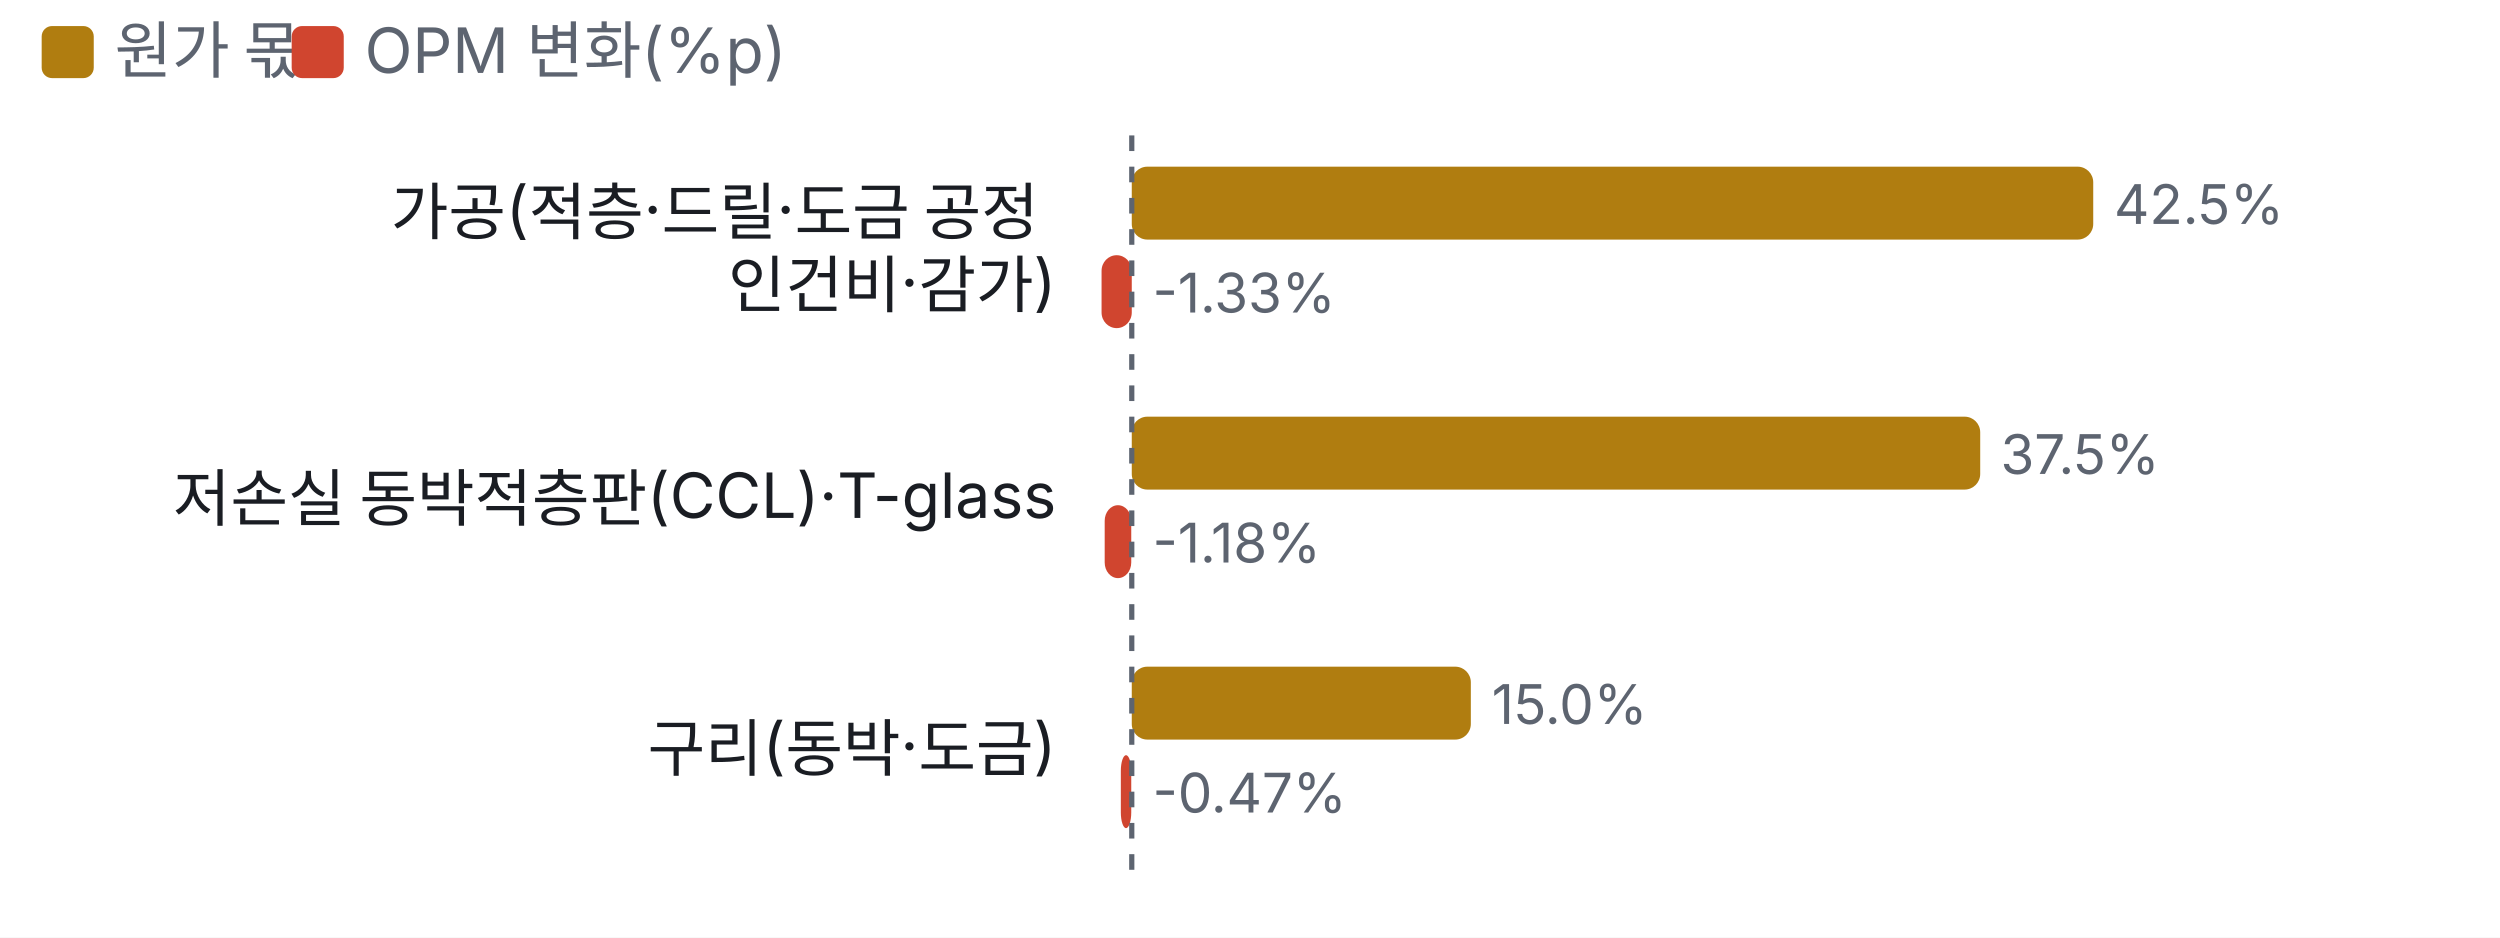
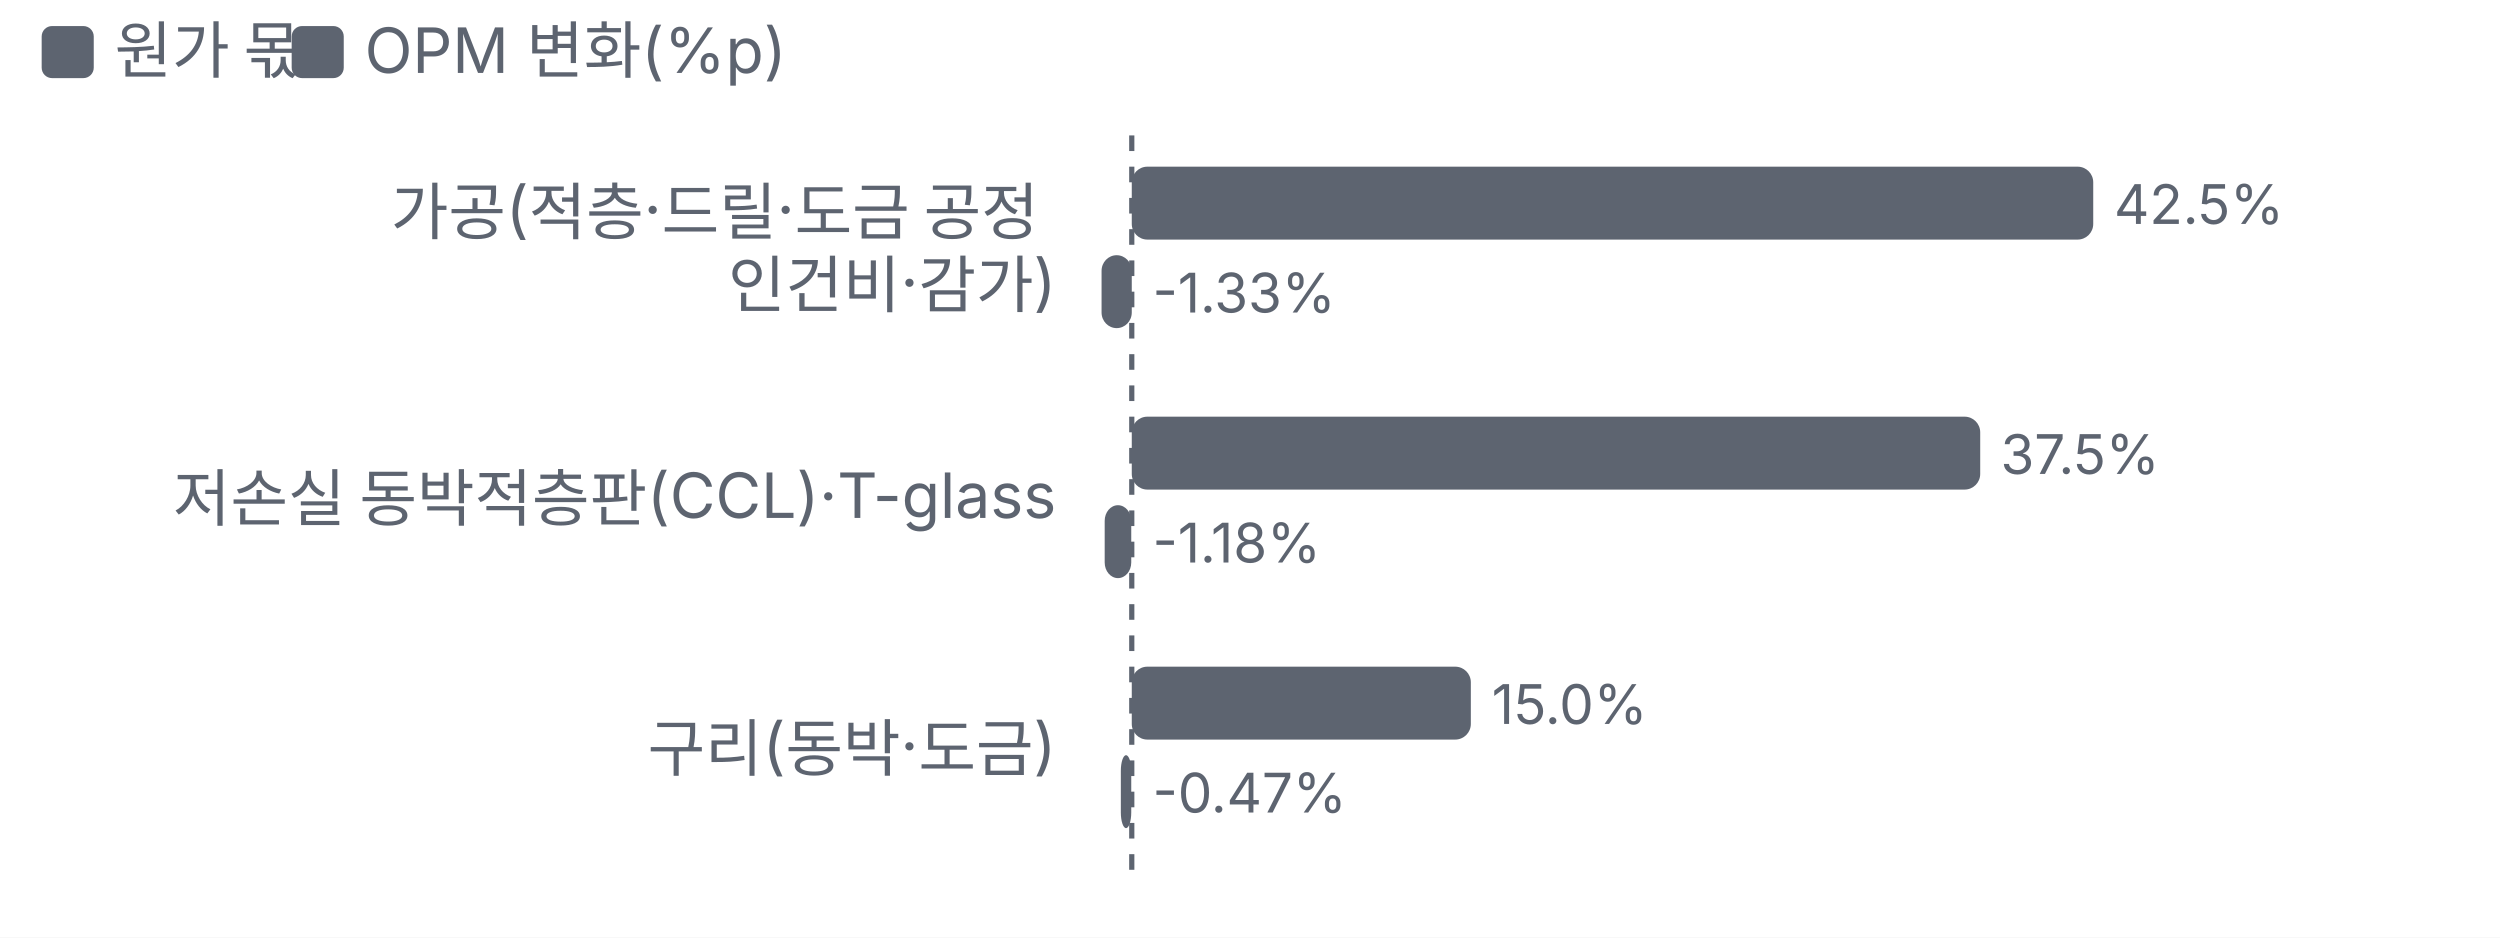
<svg xmlns="http://www.w3.org/2000/svg" viewBox="0 0 480 180" width="480" height="180">
  <style>text{fill:#5d6470;font-size:10.5px;font-family:-apple-system,'Apple SD Gothic Neo','Malgun Gothic',sans-serif}</style>
  <rect width="100%" height="100%" fill="#ffffff" />
-   <rect x="8" y="5" width="10" height="10" rx="2" fill="#b07d10" />
+   <rect x="8" y="5" width="10" height="10" rx="2" fill="#5d6470" />
  <text x="22" y="14" style="font-size:12px">원가 몫</text>
-   <rect x="56" y="5" width="10" height="10" rx="2" fill="#d0452f" />
+   <rect x="56" y="5" width="10" height="10" rx="2" fill="#5d6470" />
  <text x="70" y="14" style="font-size:12px">OPM 변화(%p)</text>
  <g transform="translate(0,22)">
-     <text x="202.8" y="23" text-anchor="end" style="fill:#1a1d23;font-size:12px">
+     <text x="202.8" y="23" text-anchor="end" style="fill:#5d6470;font-size:12px">
      <tspan x="202.8" dy="0">가공(적층·드릴·도금 공정</tspan>
      <tspan x="202.8" dy="14">인건비·감가)</tspan>
    </text>
-     <rect x="217.3" y="10" width="184.6" height="14" rx="3" fill="#b07d10" />
+     <rect x="217.3" y="10" width="184.6" height="14" rx="3" fill="#5d6470" />
    <text x="405.9" y="21">42.5%</text>
-     <rect x="211.5" y="27" width="5.8" height="14" rx="3" fill="#d0452f" />
+     <rect x="211.5" y="27" width="5.8" height="14" rx="3" fill="#5d6470" />
    <text x="221.3" y="38">-1.33%</text>
-     <text x="202.8" y="78" text-anchor="end" style="fill:#1a1d23;font-size:12px">
+     <text x="202.8" y="78" text-anchor="end" style="fill:#5d6470;font-size:12px">
      <tspan x="202.8" dy="0">저손실 동박적층판(CCL)·T-glass</tspan>
    </text>
-     <rect x="217.3" y="58" width="162.9" height="14" rx="3" fill="#b07d10" />
+     <rect x="217.3" y="58" width="162.9" height="14" rx="3" fill="#5d6470" />
    <text x="384.1" y="69">37.5%</text>
-     <rect x="212.1" y="75" width="5.1" height="14" rx="3" fill="#d0452f" />
+     <rect x="212.1" y="75" width="5.1" height="14" rx="3" fill="#5d6470" />
    <text x="221.3" y="86">-1.18%</text>
-     <text x="202.8" y="126" text-anchor="end" style="fill:#1a1d23;font-size:12px">
+     <text x="202.8" y="126" text-anchor="end" style="fill:#5d6470;font-size:12px">
      <tspan x="202.8" dy="0">구리(동박·도금)</tspan>
    </text>
-     <rect x="217.3" y="106" width="65.1" height="14" rx="3" fill="#b07d10" />
+     <rect x="217.3" y="106" width="65.1" height="14" rx="3" fill="#5d6470" />
    <text x="286.4" y="117">15.0%</text>
-     <rect x="215.2" y="123" width="2.0" height="14" rx="3" fill="#d0452f" />
+     <rect x="215.2" y="123" width="2.0" height="14" rx="3" fill="#5d6470" />
    <text x="221.3" y="134">-0.47%</text>
    <line x1="217.3" x2="217.3" y1="4" y2="148" stroke="#5d6470" stroke-dasharray="3 3" />
  </g>
</svg>
